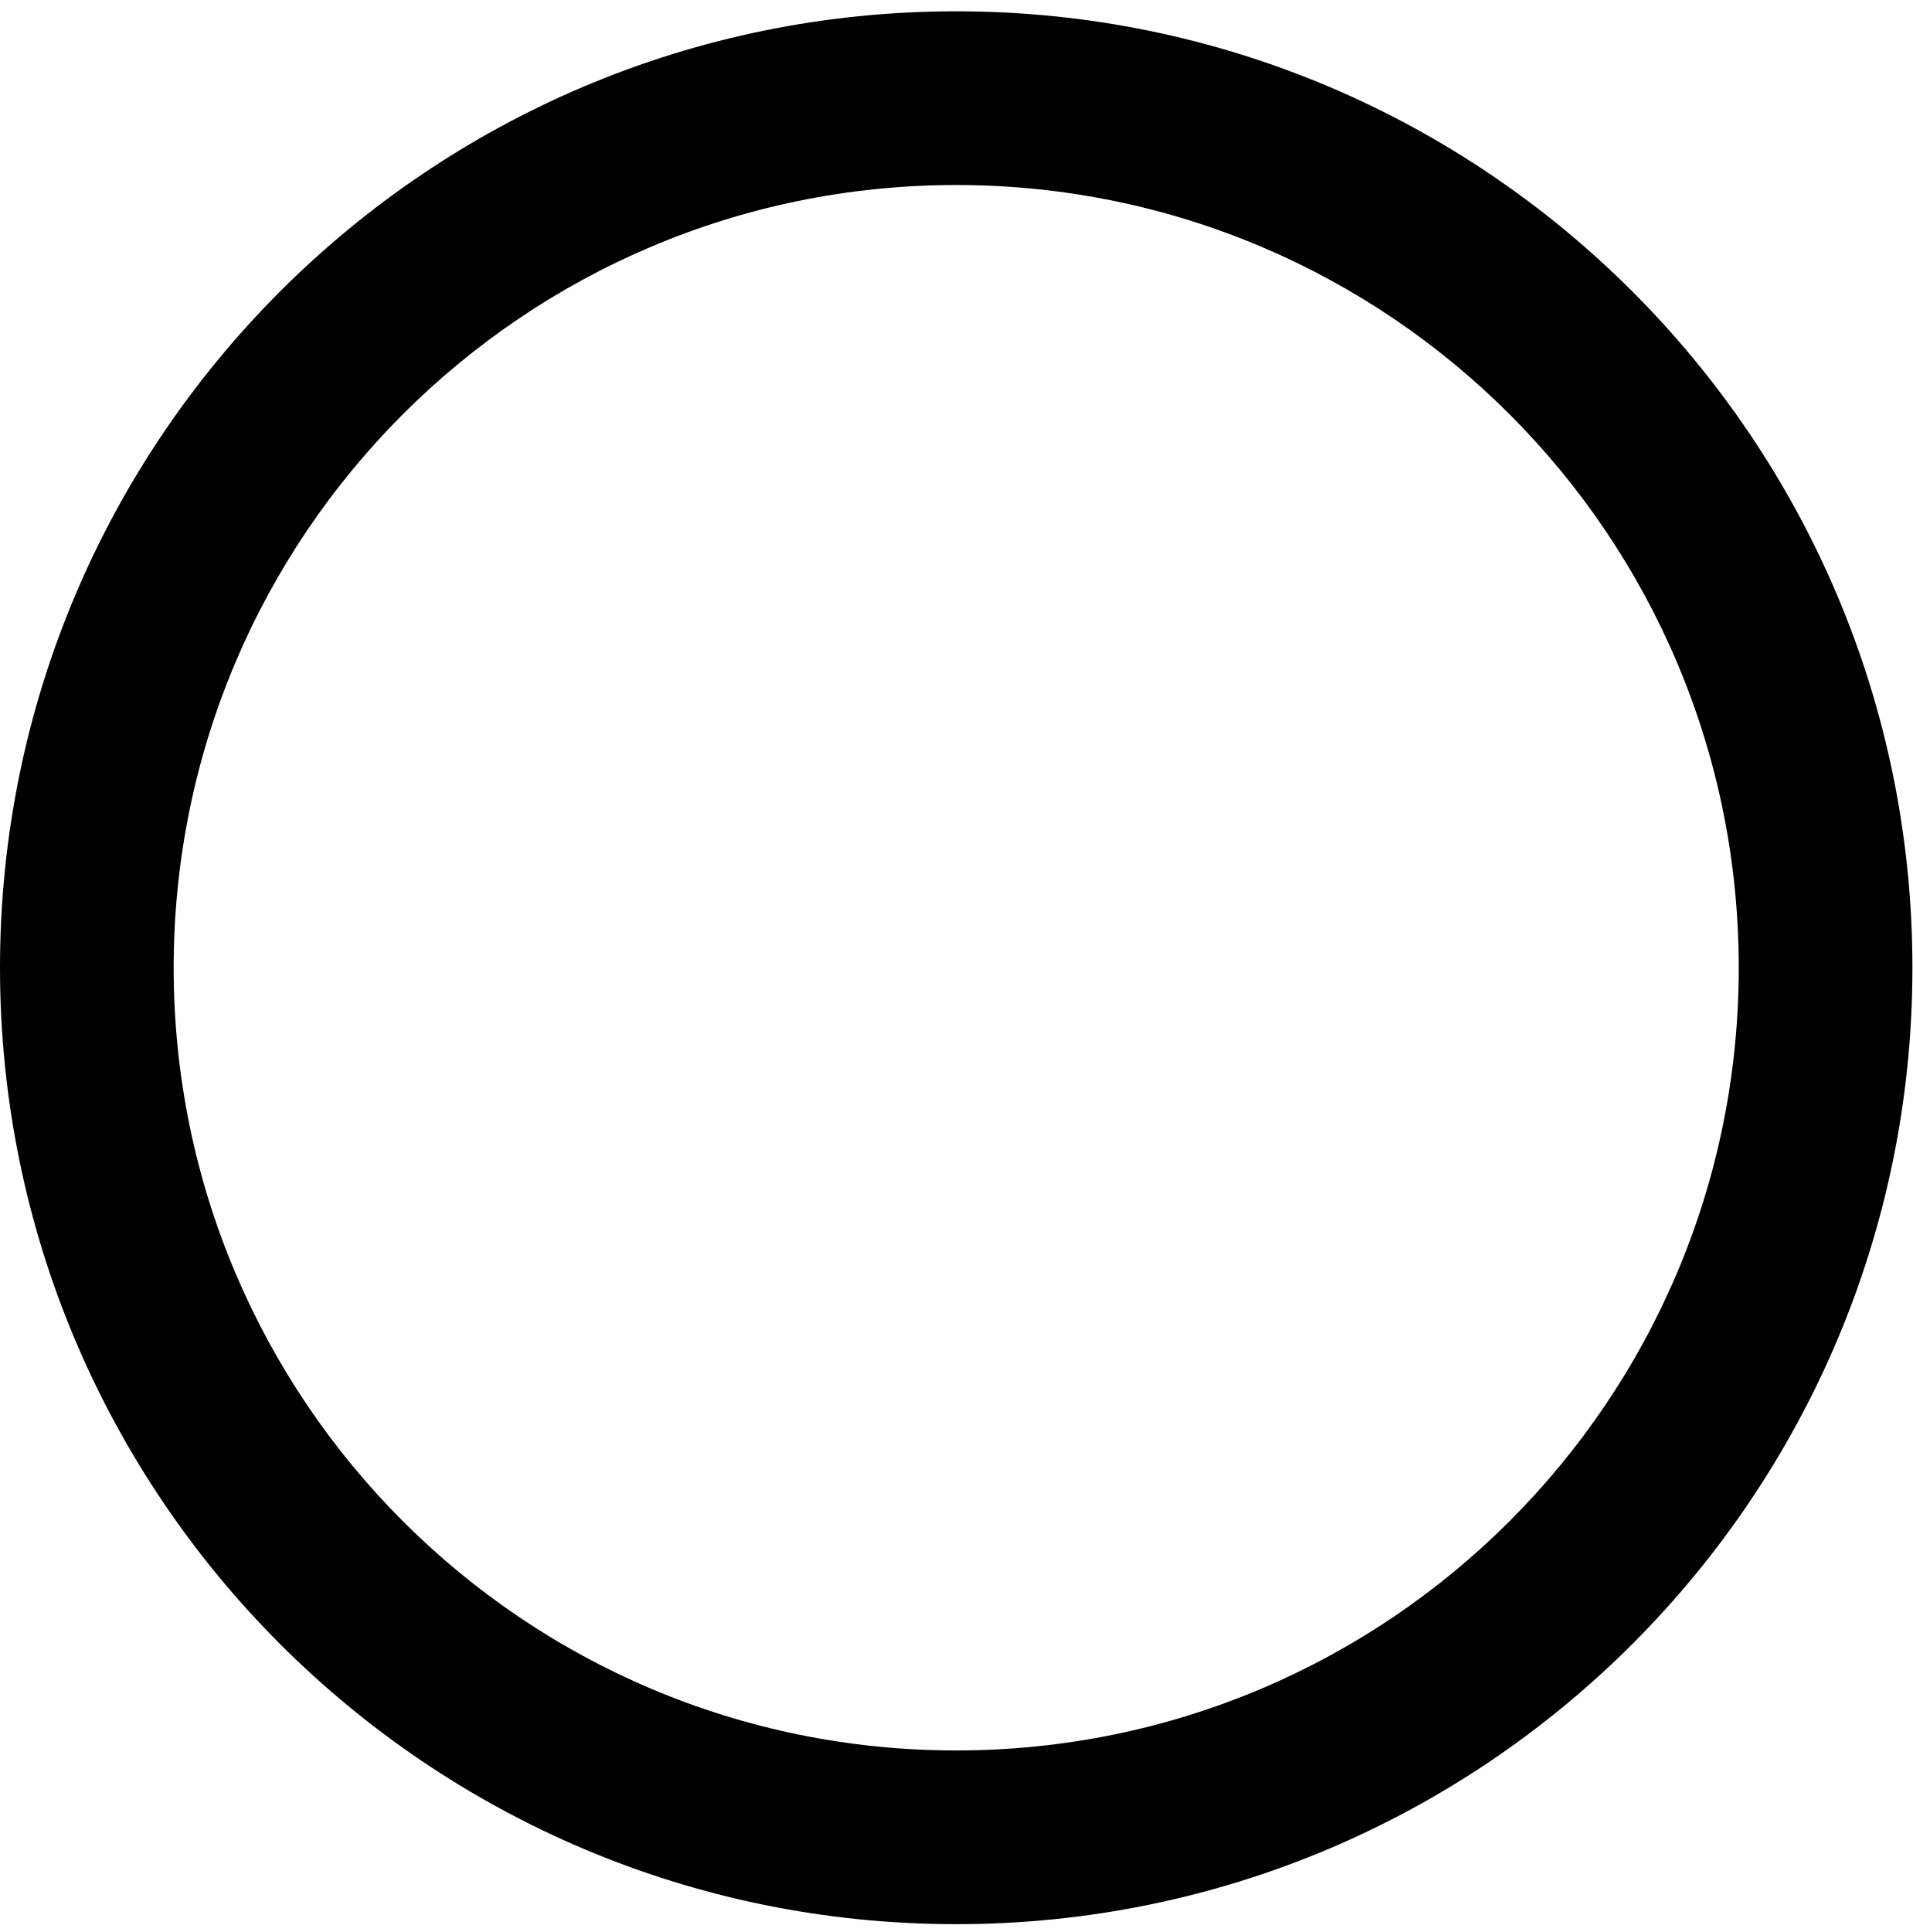
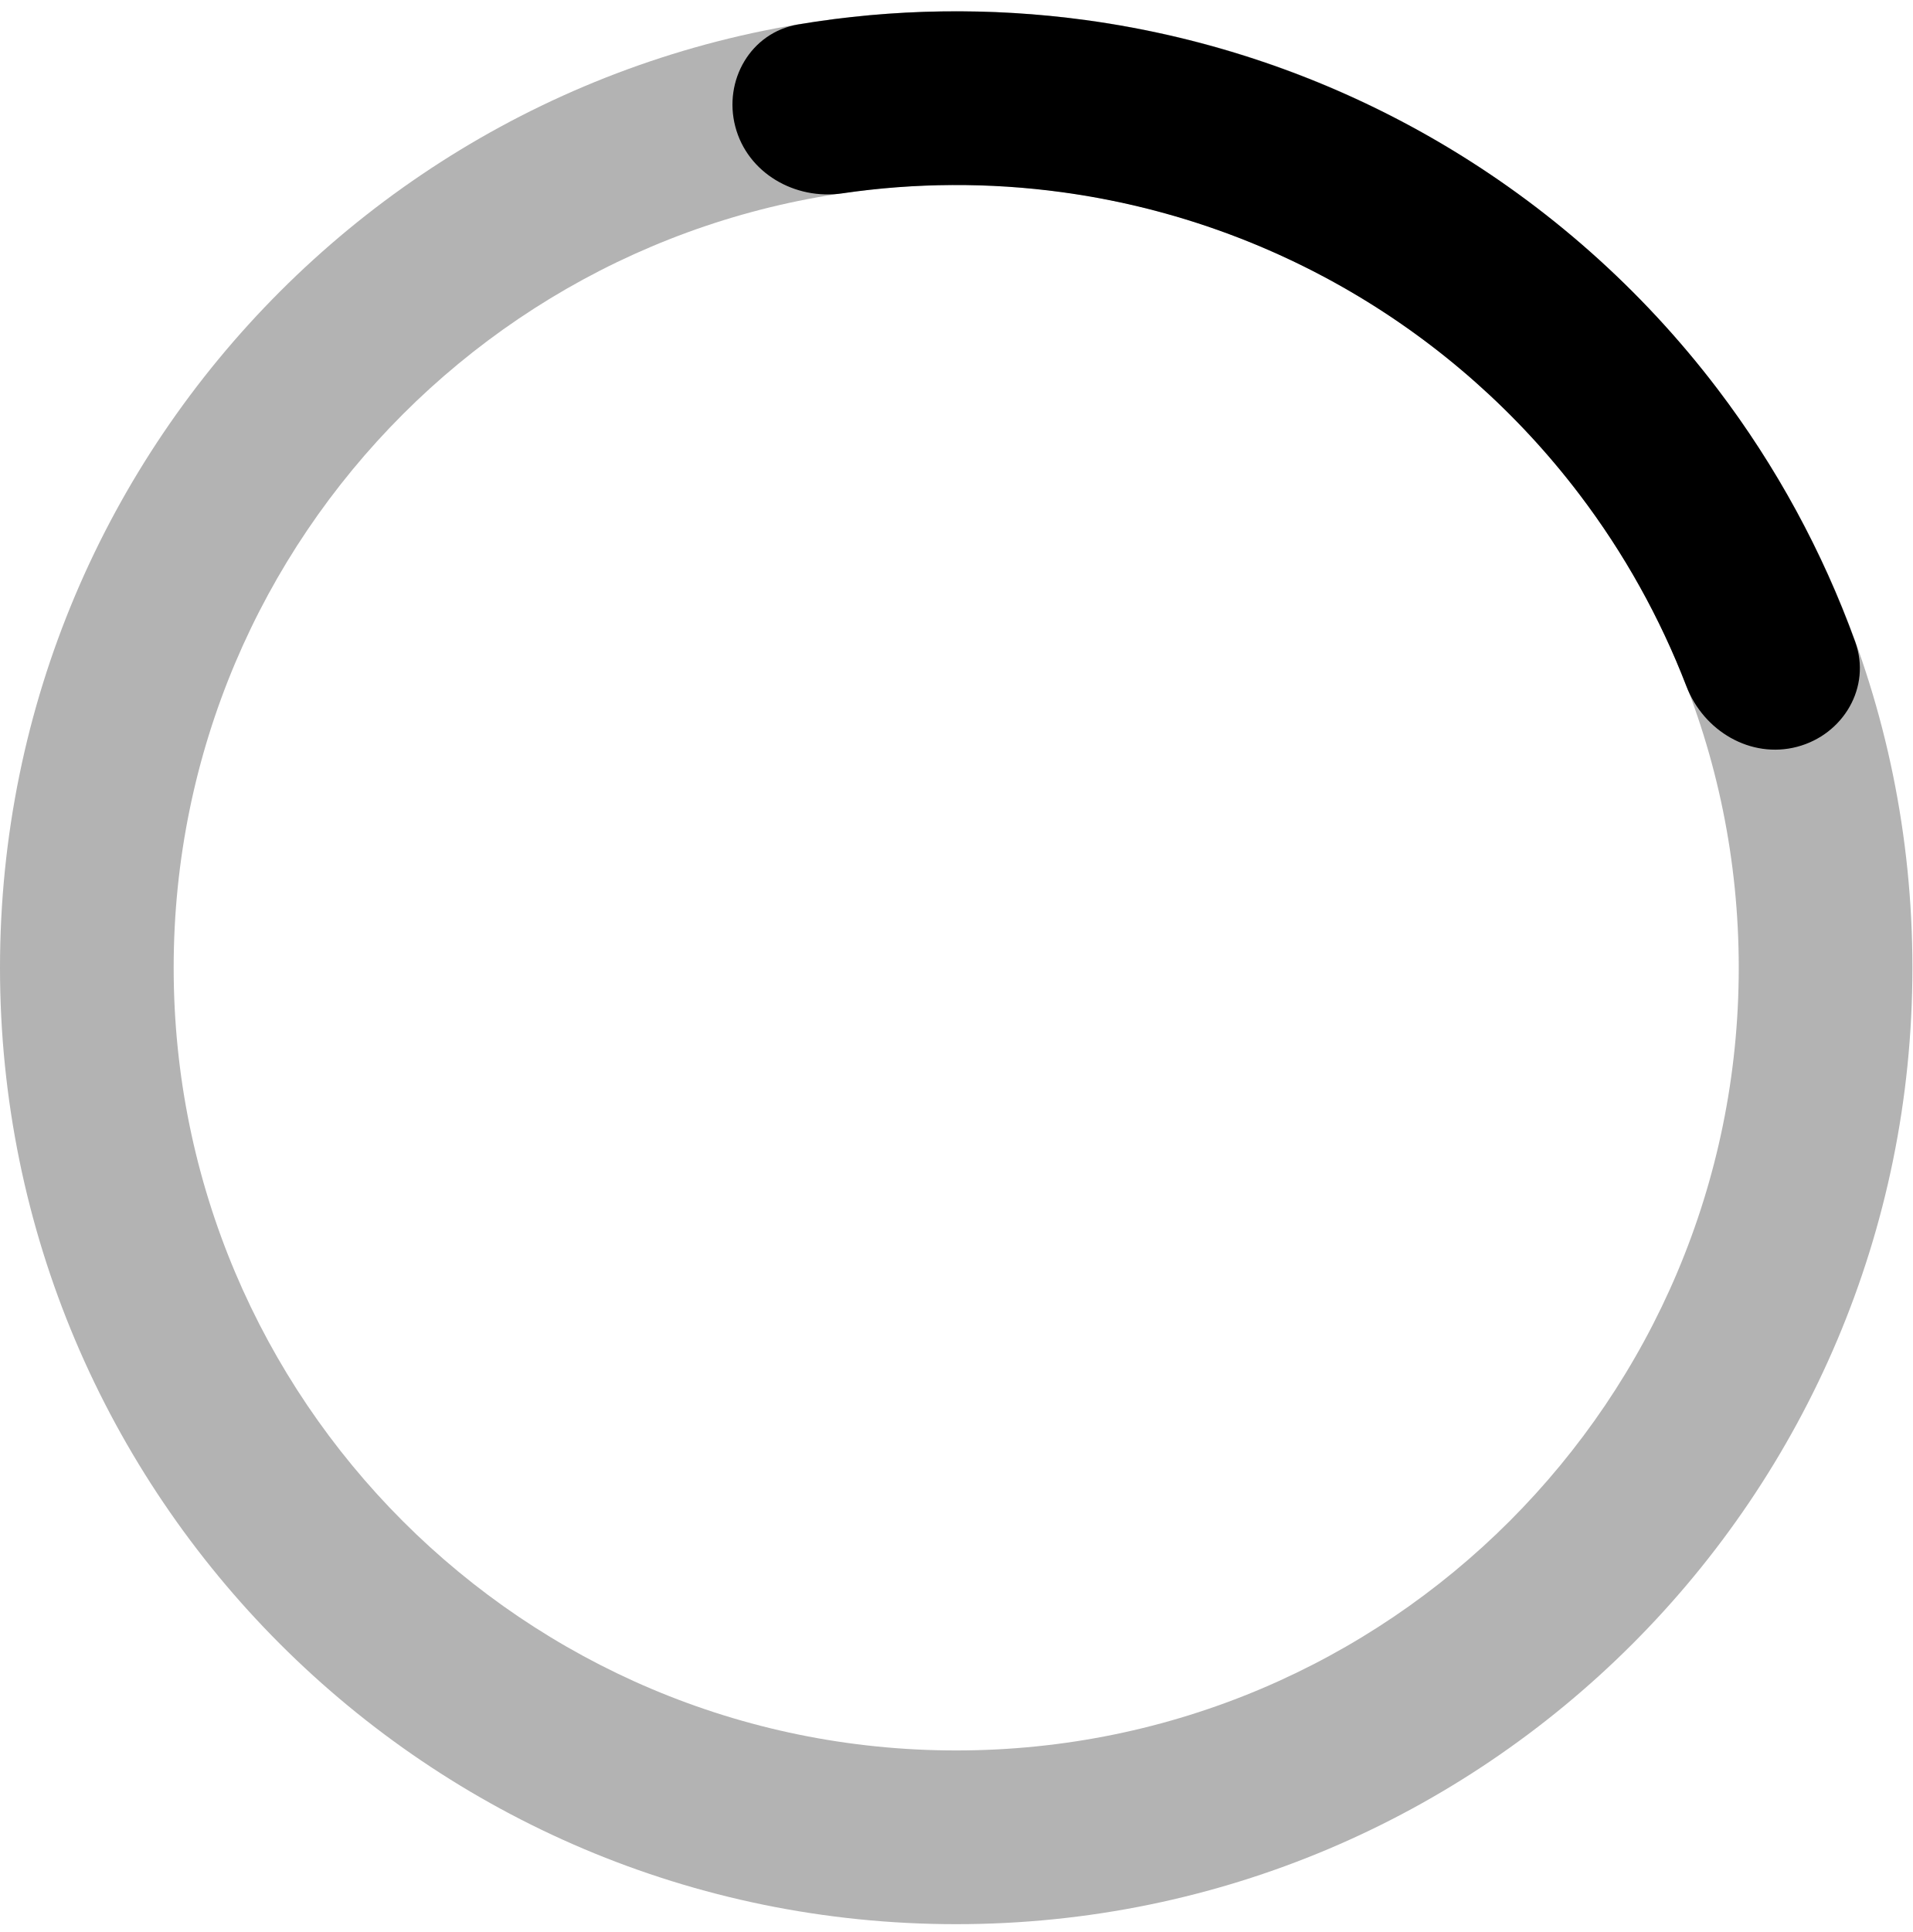
- <svg xmlns="http://www.w3.org/2000/svg" aria-hidden="true" viewBox="0 0 100 101" fill="none">
-   <path d="M100 50.591C100 78.205 77.614 100.591 50 100.591C22.386 100.591 0 78.205 0 50.591C0 22.977 22.386 0.591 50 0.591C77.614 0.591 100 22.977 100 50.591ZM9.081 50.591C9.081 73.189 27.401 91.509 50 91.509C72.599 91.509 90.919 73.189 90.919 50.591C90.919 27.992 72.599 9.672 50 9.672C27.401 9.672 9.081 27.992 9.081 50.591Z" fill="currentColor" />
-   <path d="M93.968 39.041C96.393 38.404 97.862 35.912 97.008 33.554C95.293 28.823 92.871 24.369 89.817 20.348C85.845 15.119 80.883 10.724 75.212 7.413C69.542 4.102 63.275 1.94 56.77 1.051C51.767 0.368 46.698 0.447 41.734 1.279C39.261 1.693 37.813 4.198 38.45 6.623C39.087 9.049 41.569 10.472 44.05 10.107C47.851 9.549 51.719 9.527 55.54 10.049C60.864 10.777 65.993 12.546 70.633 15.255C75.273 17.965 79.335 21.562 82.585 25.841C84.918 28.912 86.8 32.291 88.181 35.876C89.083 38.216 91.542 39.678 93.968 39.041Z" fill="currentFill" />
+ <svg xmlns="http://www.w3.org/2000/svg" aria-hidden="true" viewBox="0 0 100 101">
+   <path d="M100 50.591C100 78.205 77.614 100.591 50 100.591C22.386 100.591 0 78.205 0 50.591C0 22.977 22.386 0.591 50 0.591C77.614 0.591 100 22.977 100 50.591ZM9.081 50.591C9.081 73.189 27.401 91.509 50 91.509C72.599 91.509 90.919 73.189 90.919 50.591C90.919 27.992 72.599 9.672 50 9.672C27.401 9.672 9.081 27.992 9.081 50.591Z" fill="currentColor" style="opacity: 0.3" />
+   <path d="M93.968 39.041C96.393 38.404 97.862 35.912 97.008 33.554C95.293 28.823 92.871 24.369 89.817 20.348C85.845 15.119 80.883 10.724 75.212 7.413C69.542 4.102 63.275 1.94 56.77 1.051C51.767 0.368 46.698 0.447 41.734 1.279C39.261 1.693 37.813 4.198 38.45 6.623C39.087 9.049 41.569 10.472 44.05 10.107C47.851 9.549 51.719 9.527 55.54 10.049C60.864 10.777 65.993 12.546 70.633 15.255C75.273 17.965 79.335 21.562 82.585 25.841C84.918 28.912 86.8 32.291 88.181 35.876C89.083 38.216 91.542 39.678 93.968 39.041Z" fill="currentColor" />
</svg>
